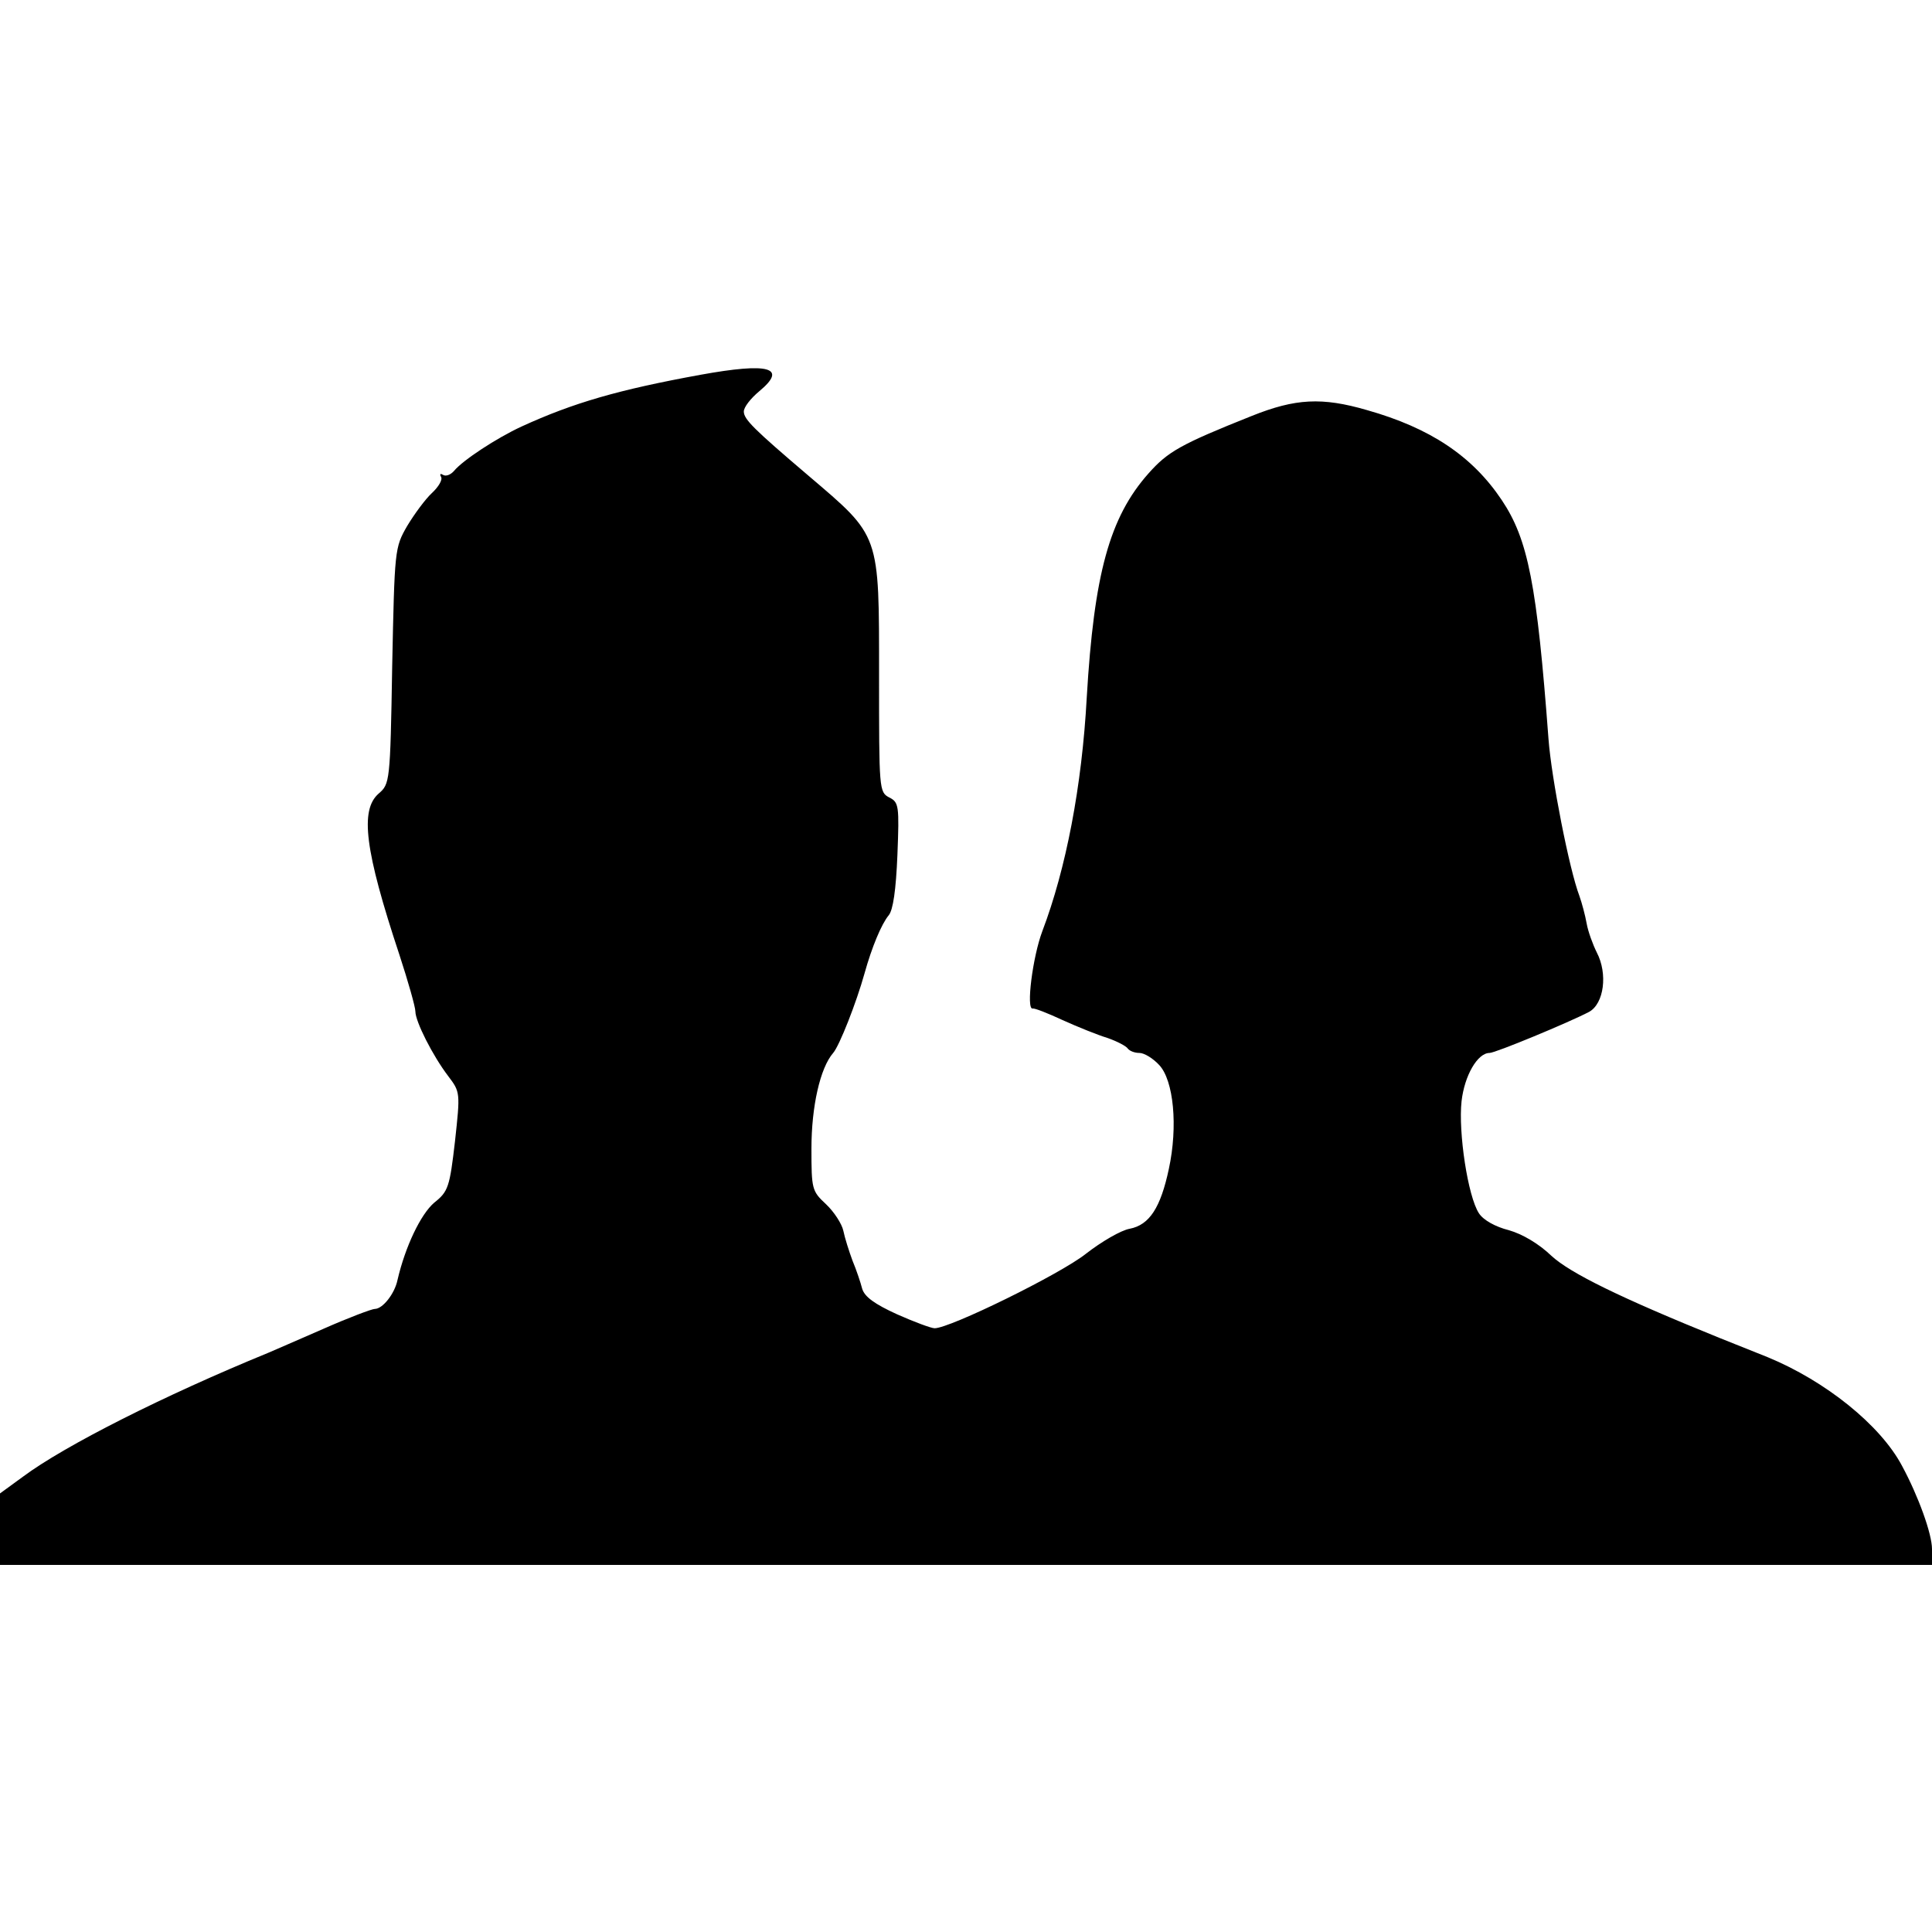
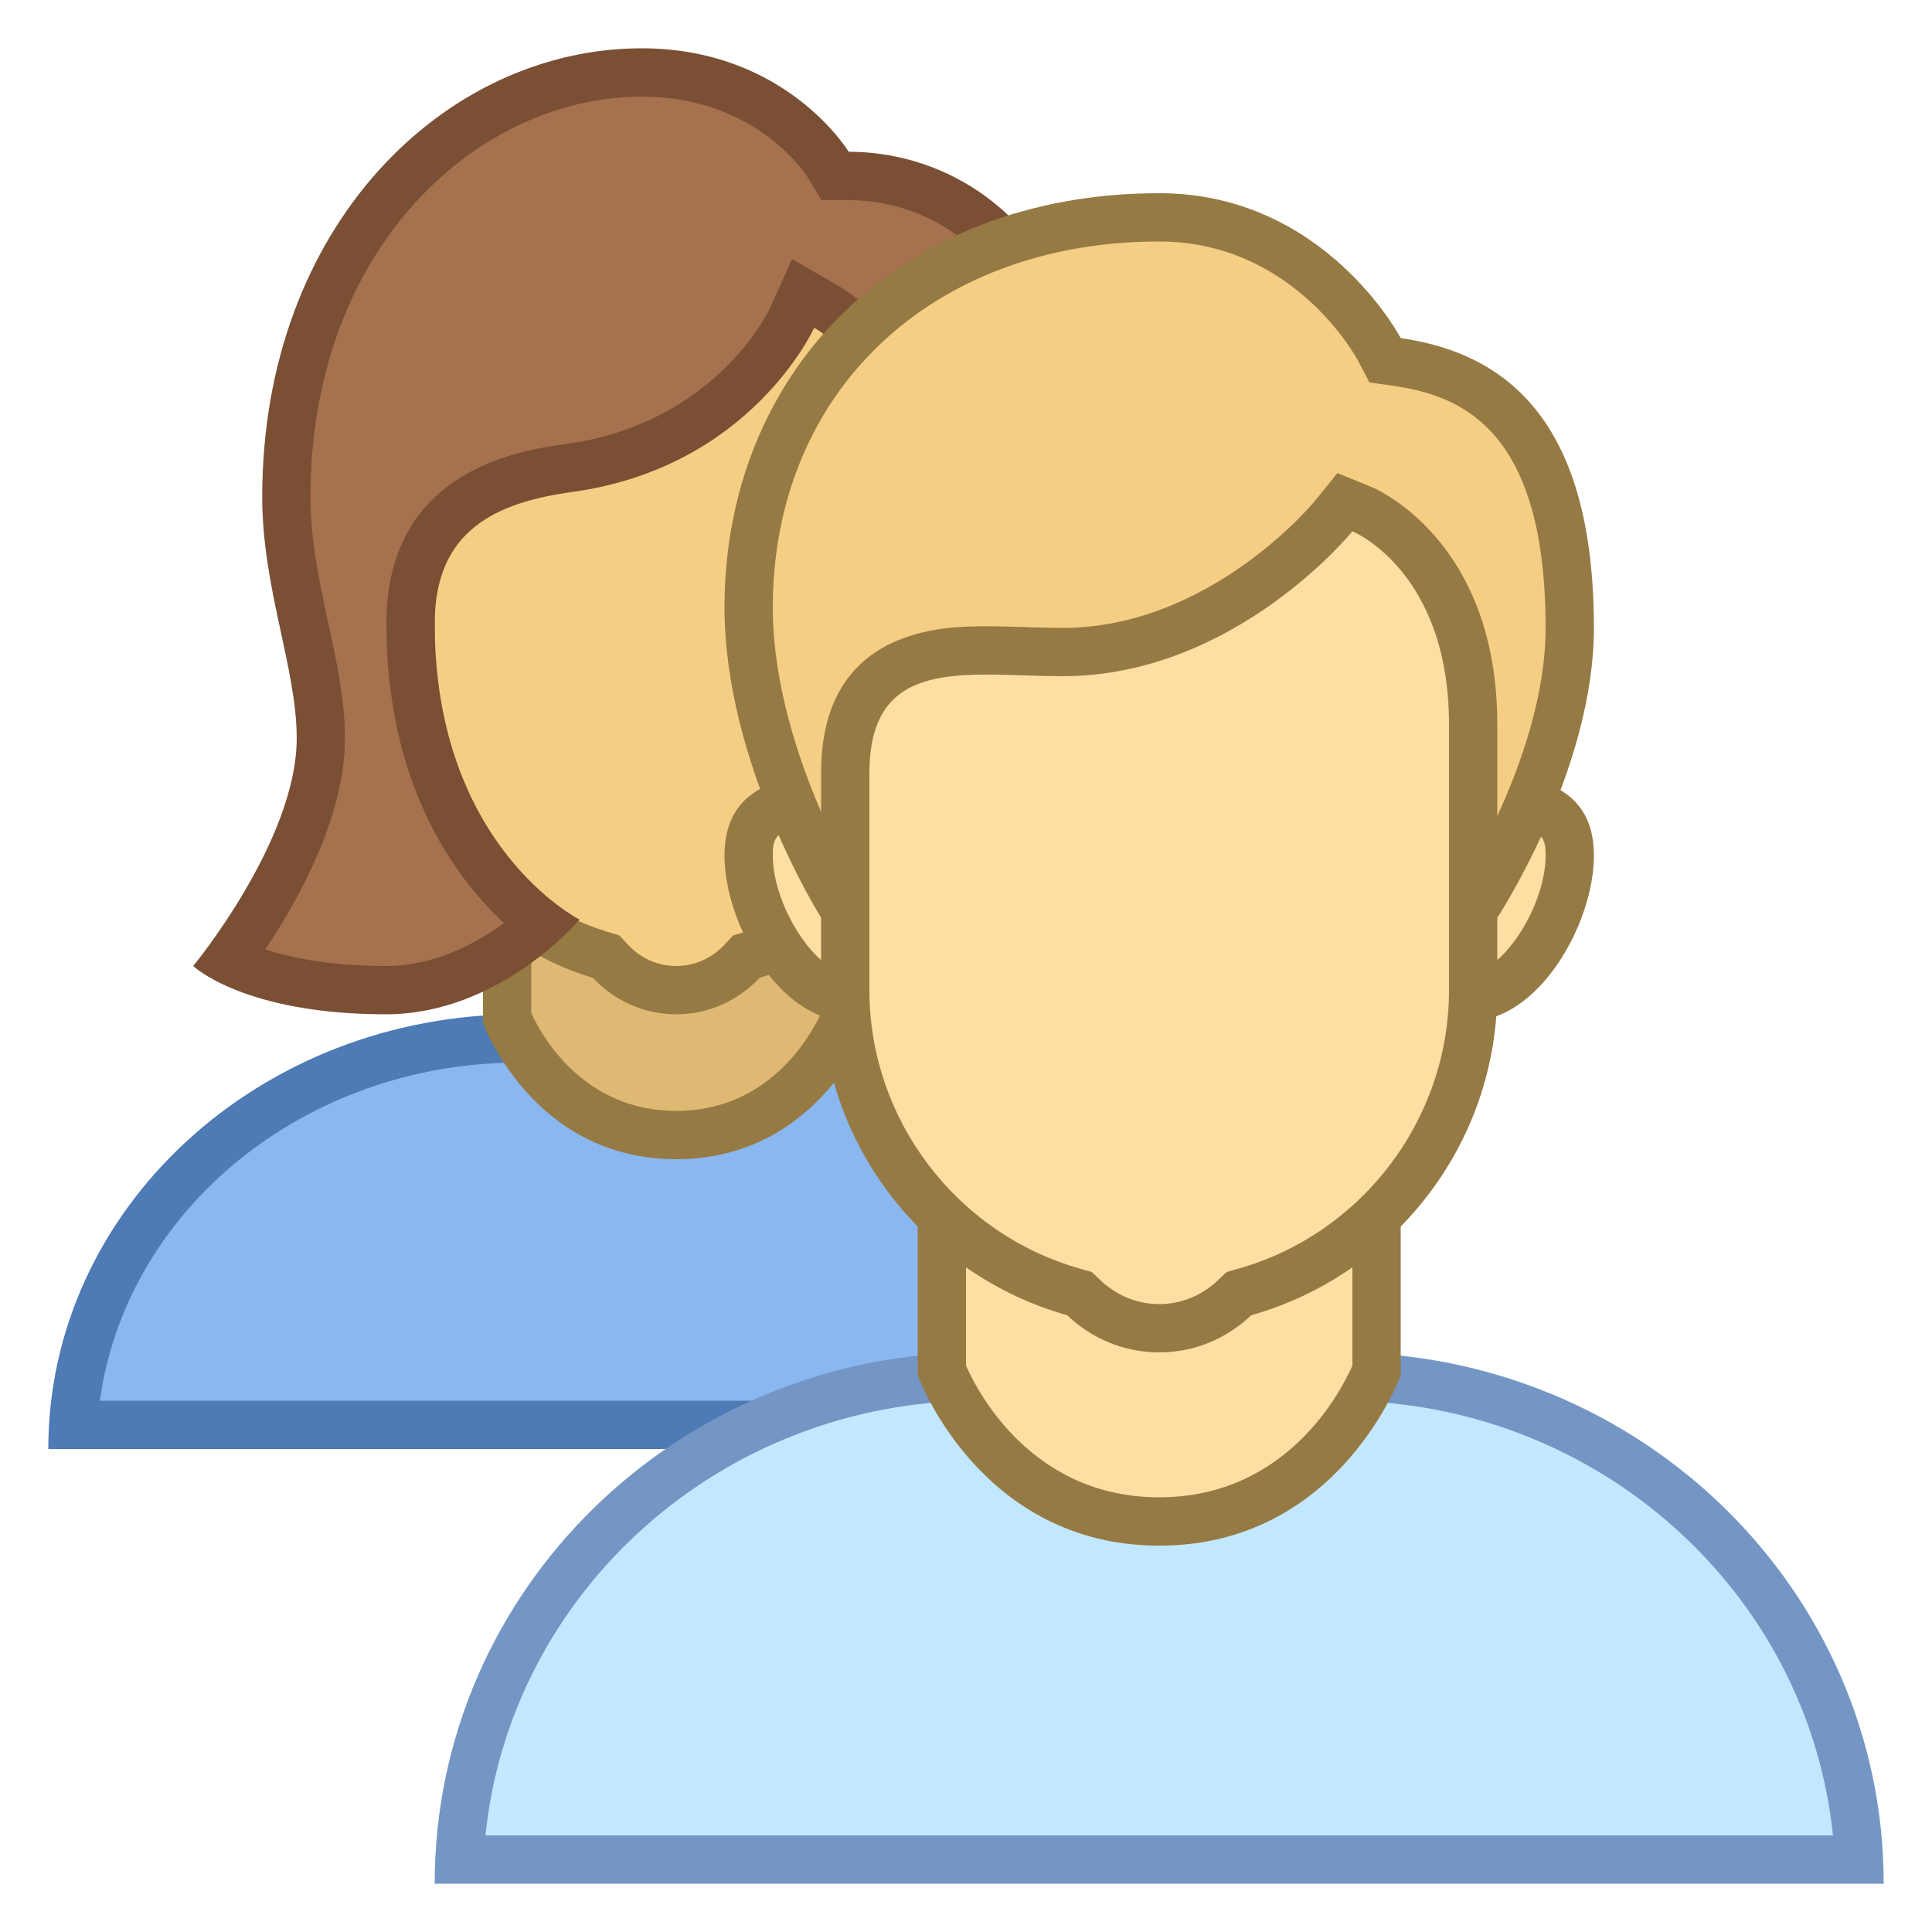
- <svg xmlns="http://www.w3.org/2000/svg" height="400" preserveAspectRatio="xMidYMid meet" viewBox="0 0 400 400" width="400">
-   <path d="m1450 3224c-170-31-263-58-370-107-52-24-122-70-140-92-7-8-17-12-23-8-5 3-7 2-4-4 4-6-5-21-19-34-13-12-36-43-51-68-26-45-26-49-31-290-4-241-5-244-28-264-39-34-29-117 43-334 18-55 33-108 33-117 0-21 36-92 68-134 25-33 25-34 14-135-11-95-14-104-43-127-28-24-60-91-76-160-6-29-31-60-47-60-6 0-54-18-106-41s-104-45-115-50c-215-88-421-192-507-256l-48-35v-74-74h2000 2000v33c0 31-28 109-62 172-45 85-159 176-278 225-30 12-75 30-100 40-205 83-309 134-348 170-26 25-60 45-88 53-28 7-53 21-62 35-23 35-43 168-36 232 6 53 33 100 58 100 12 0 164 63 206 85 31 17 39 79 16 123-8 16-18 43-21 60s-10 43-15 57c-21 55-58 244-64 325-24 320-42 413-97 495-61 91-148 149-279 186-93 27-148 24-238-12-148-59-174-74-214-119-81-91-113-209-128-464-10-184-43-355-92-484-20-53-34-163-20-160 4 1 32-10 62-24 31-14 73-31 93-37 20-7 39-17 42-22 4-5 14-9 24-9s28-11 41-25c30-32 39-127 20-215-17-80-40-116-81-124-18-3-59-27-91-52-53-42-281-154-313-154-7 0-42 13-78 29-46 21-67 36-72 53-3 12-12 39-20 58-7 19-16 47-19 62-3 14-19 39-36 55-29 27-30 31-30 115 0 87 18 167 45 198 13 15 48 104 65 165 15 54 35 102 50 120 9 11 15 52 18 125 4 102 3 109-17 119-21 11-21 17-21 252 0 296 3 287-146 414-114 97-134 117-134 133 0 9 14 27 32 42 59 49 21 60-122 34z" transform="matrix(.1 0 0 -.1 0 400)" />
+ <svg xmlns="http://www.w3.org/2000/svg" enable-background="new 0 0 40 40" height="400" viewBox="0 0 40 40" width="400">
+   <path d="m1.516 29.5c.283-4.455 4.316-8 9.234-8h6.5c4.918 0 8.952 3.545 9.234 8z" fill="#8bb7f0" />
+   <path d="m17.25 22c4.454 0 8.142 3.059 8.682 7h-23.864c.54-3.941 4.228-7 8.682-7zm0-1h-6.5c-5.385 0-9.75 4.029-9.75 9h26c0-4.971-4.365-9-9.75-9z" fill="#4e7ab5" />
+   <path d="m14 23.5c-2.362 0-3.322-1.994-3.5-2.418v-4.255h7v4.255c-.178.424-1.138 2.418-3.5 2.418z" fill="#deb974" />
+   <path d="m17 17.328v3.649c-.225.486-1.087 2.023-3 2.023-1.917 0-2.779-1.543-3-2.023v-3.649zm1-1h-8v4.849s1.014 2.823 4 2.823 4-2.823 4-2.823z" fill="#967a44" />
+   <path d="m19.357 14.786c-.906 0-1.643-.737-1.643-1.644 0-.905.737-1.643 1.643-1.643 1.518 0 1.643.439 1.643.929 0 .987-.828 2.358-1.643 2.358zm-10.714 0c-.815 0-1.643-1.371-1.643-2.357 0-.49.125-.929 1.643-.929.906 0 1.643.737 1.643 1.643s-.737 1.643-1.643 1.643z" fill="#deb974" />
+   <path d="m19.357 12c1.143 0 1.143.218 1.143.429 0 .82-.709 1.857-1.143 1.857-.63 0-1.143-.513-1.143-1.143s.513-1.143 1.143-1.143m-10.714 0c.63 0 1.143.513 1.143 1.143s-.513 1.143-1.143 1.143c-.434 0-1.143-1.038-1.143-1.857 0-.211 0-.429 1.143-.429m10.714-1c-1.183 0-2.143.959-2.143 2.143s.959 2.143 2.143 2.143 2.143-1.674 2.143-2.857c0-1.184-.959-1.429-2.143-1.429zm-10.714 0c-1.184 0-2.143.245-2.143 1.429 0 1.183.959 2.857 2.143 2.857s2.143-.959 2.143-2.143-.96-2.143-2.143-2.143z" fill="#967a44" />
+   <path d="m14 20.5c-.517 0-1-.212-1.36-.597l-.092-.099-.129-.038c-2.308-.692-3.919-2.857-3.919-5.266v-6.974c0-1.301 1.059-2.359 2.359-2.359h6.281c1.301 0 2.359 1.059 2.359 2.359v6.974c0 2.409-1.611 4.574-3.918 5.267l-.129.038-.092.099c-.36.384-.843.596-1.36.596z" fill="#f5ce85" />
+   <path d="m17.141 5.667c1.025 0 1.859.834 1.859 1.86v6.973c0 2.19-1.465 4.159-3.562 4.788l-.258.078-.184.197c-.265.282-.619.437-.996.437s-.731-.155-.995-.438l-.184-.197-.258-.078c-2.098-.628-3.563-2.597-3.563-4.787v-6.974c0-1.025.834-1.86 1.859-1.86h6.282m0-.999h-6.281c-1.58 0-2.86 1.28-2.86 2.859v6.974c0 2.714 1.803 5.004 4.275 5.745.432.462 1.043.755 1.725.755s1.293-.293 1.725-.755c2.472-.741 4.275-3.031 4.275-5.745v-6.974c0-1.579-1.28-2.859-2.859-2.859z" fill="#967a44" />
+   <path d="m20 20.5c-1.337 0-2.588-.888-3.216-1.419.921-.766 2.716-2.704 2.716-6.171v-2.397c0-2.742-2.294-4.104-2.392-4.16l-.477-.276-.23.503c-.049.107-1.245 2.645-4.613 3.11-1.411.195-3.288.741-3.288 3.22 0 3.662 1.774 5.496 2.713 6.209-.587.526-1.765 1.381-3.22 1.381-1.743 0-2.767-.368-3.267-.625.632-.865 1.917-2.839 1.917-4.59 0-.732-.162-1.483-.333-2.277-.188-.867-.381-1.765-.381-2.716 0-5.503 3.741-8.792 7.357-8.792 2.68 0 3.846 1.882 3.857 1.9l.146.242h.282c2.167 0 4.5 1.634 4.5 5.221 0 1.155-.197 2.384-.389 3.572-.167 1.042-.326 2.026-.326 2.85 0 1.587 1.266 3.065 1.929 3.729-.564.528-1.796 1.486-3.285 1.486z" fill="#a6714e" />
+   <path d="m13.286 2c2.357 0 3.391 1.599 3.429 1.659l.292.484h.565c1.927 0 4 1.477 4 4.721 0 1.115-.194 2.324-.382 3.492-.171 1.063-.332 2.067-.332 2.93 0 1.507.968 2.873 1.704 3.695-.589.465-1.51 1.019-2.562 1.019-.923 0-1.822-.5-2.444-.949 1.028-1.017 2.444-2.989 2.444-6.141v-2.397c0-3.027-2.533-4.531-2.641-4.593l-.96-.557-.454 1.012c-.011.024-1.105 2.387-4.225 2.818-.92.128-3.72.514-3.72 3.717 0 3.309 1.391 5.227 2.433 6.2-.583.428-1.443.89-2.44.89-1.161 0-1.972-.17-2.5-.345.703-1.05 1.649-2.762 1.649-4.37 0-.786-.167-1.562-.345-2.383-.182-.842-.37-1.712-.37-2.61.002-5.19 3.488-8.292 6.859-8.292m0-1c-4.068 0-7.857 3.671-7.857 9.292 0 1.887.714 3.54.714 4.994 0 2.119-2.143 4.714-2.143 4.714s1.046 1 3.993 1c2.362 0 4.007-1.961 4.007-1.961s-3-1.508-3-6.129c0-1.936 1.274-2.508 2.857-2.726 3.704-.512 5-3.399 5-3.399s2.143 1.243 2.143 3.728v2.397c0 4.333-3 6.129-3 6.129s1.866 1.961 4 1.961c2.312 0 4-2 4-2s-2.143-1.819-2.143-3.715c0-1.685.714-4.189.714-6.422 0-3.787-2.513-5.721-5-5.721 0 .001-1.292-2.142-4.285-2.142z" fill="#7a4f34" />
+   <path d="m9.512 38.5c.268-5.559 4.982-10 10.738-10h7.5c5.756 0 10.47 4.441 10.738 10z" fill="#c2e8ff" />
+   <path d="m27.75 29c5.306 0 9.683 3.954 10.199 9h-27.898c.516-5.046 4.893-9 10.199-9zm0-1h-7.5c-6.213 0-11.25 4.925-11.25 11h30c0-6.075-5.037-11-11.25-11z" fill="#7496c4" />
+   <path d="m24 31.5c-3.076 0-4.296-2.625-4.5-3.122v-5.469h9v5.469c-.204.497-1.424 3.122-4.5 3.122z" fill="#ffdea3" />
+   <path d="m28 23.41v4.865c-.263.59-1.393 2.725-4 2.725-2.611 0-3.741-2.141-4-2.725v-4.865zm1-1h-10v6.062s1.267 3.529 5 3.529 5-3.529 5-3.529z" fill="#967a44" />
+   <path d="m30.429 20.643c-1.143 0-2.072-.929-2.072-2.071s.929-2.071 2.072-2.071c1.725 0 2.071.465 2.071 1.214 0 1.251-1.024 2.928-2.071 2.928zm-12.858 0c-1.047 0-2.071-1.677-2.071-2.929 0-.749.347-1.214 2.071-1.214 1.143 0 2.072.929 2.072 2.071s-.929 2.072-2.072 2.072z" fill="#ffdea3" />
+   <path d="m30.429 17c1.571 0 1.571.363 1.571.714 0 1.044-.896 2.429-1.571 2.429-.867 0-1.571-.705-1.571-1.571s.704-1.572 1.571-1.572m-12.858 0c.867 0 1.571.705 1.571 1.571s-.705 1.571-1.571 1.571c-.676 0-1.571-1.385-1.571-2.429 0-.35 0-.713 1.571-.713m12.858-1c-1.42 0-2.571 1.151-2.571 2.571s1.151 2.571 2.571 2.571 2.571-2.008 2.571-3.428-1.151-1.714-2.571-1.714zm-12.858 0c-1.42 0-2.571.294-2.571 1.714s1.151 3.429 2.571 3.429 2.571-1.151 2.571-2.571-1.15-2.572-2.571-2.572z" fill="#967a44" />
+   <path d="m24 27.5c-.581 0-1.134-.224-1.56-.631l-.09-.086-.12-.034c-2.785-.786-4.73-3.356-4.73-6.249v-8.136c0-1.564 1.272-2.837 2.836-2.837h7.328c1.564 0 2.836 1.272 2.836 2.837v8.136c0 2.893-1.945 5.463-4.73 6.249l-.12.034-.09.086c-.426.407-.979.631-1.56.631z" fill="#ffdea3" />
+   <path d="m27.664 10.028c1.288 0 2.336 1.048 2.336 2.336v8.136c0 2.67-1.796 5.042-4.367 5.768l-.239.068-.18.172c-.332.317-.763.492-1.214.492s-.882-.175-1.214-.492l-.18-.172-.239-.068c-2.571-.726-4.367-3.098-4.367-5.768v-8.136c0-1.288 1.048-2.336 2.336-2.336zm0-1h-7.328c-1.842 0-3.336 1.494-3.336 3.336v8.136c0 3.205 2.156 5.9 5.095 6.731.496.474 1.165.769 1.905.769s1.409-.295 1.905-.769c2.939-.831 5.095-3.526 5.095-6.731v-8.136c0-1.843-1.494-3.336-3.336-3.336z" fill="#967a44" />
+   <path d="m30.5 18.5v-3.5c0-3.484-2.217-4.425-2.312-4.463l-.342-.14-.234.287c-.023.029-2.329 2.816-5.612 2.816-.264 0-.53-.009-.791-.017-.265-.009-.526-.017-.778-.017-.877 0-2.931 0-2.931 2.533v2.5h-.214c-.44-.773-1.786-3.349-1.786-5.924 0-4.754 3.495-8.075 8.5-8.075 3.078 0 4.499 2.621 4.557 2.732l.119.226.253.037c1.533.22 3.571 1.029 3.571 5.505 0 2.334-1.337 4.763-1.778 5.5z" fill="#f5ce85" />
+   <path d="m24 5c2.762 0 4.062 2.367 4.114 2.463l.237.454.507.073c1.463.209 3.142.968 3.142 5.01 0 1.395-.515 2.842-1 3.894v-1.894c0-3.816-2.516-4.883-2.623-4.926l-.687-.279-.467.577c-.022.025-2.163 2.628-5.223 2.628-.259 0-.519-.008-.775-.017-.27-.009-.536-.017-.794-.017-.849 0-3.431 0-3.431 3.034v.807c-.486-1.122-1-2.677-1-4.23 0-4.462 3.29-7.577 8-7.577m0-1c-5.36 0-9 3.667-9 8.576 0 3.252 2 6.424 2 6.424h1s0-2.105 0-3c0-1.791 1.085-2.034 2.431-2.034.501 0 1.038.034 1.569.034 3.573 0 6-3 6-3s2 .813 2 4v4h1s2-3.037 2-6c0-4.161-1.703-5.671-4-6 0 0-1.566-3-5-3z" fill="#967a44" />
</svg>
